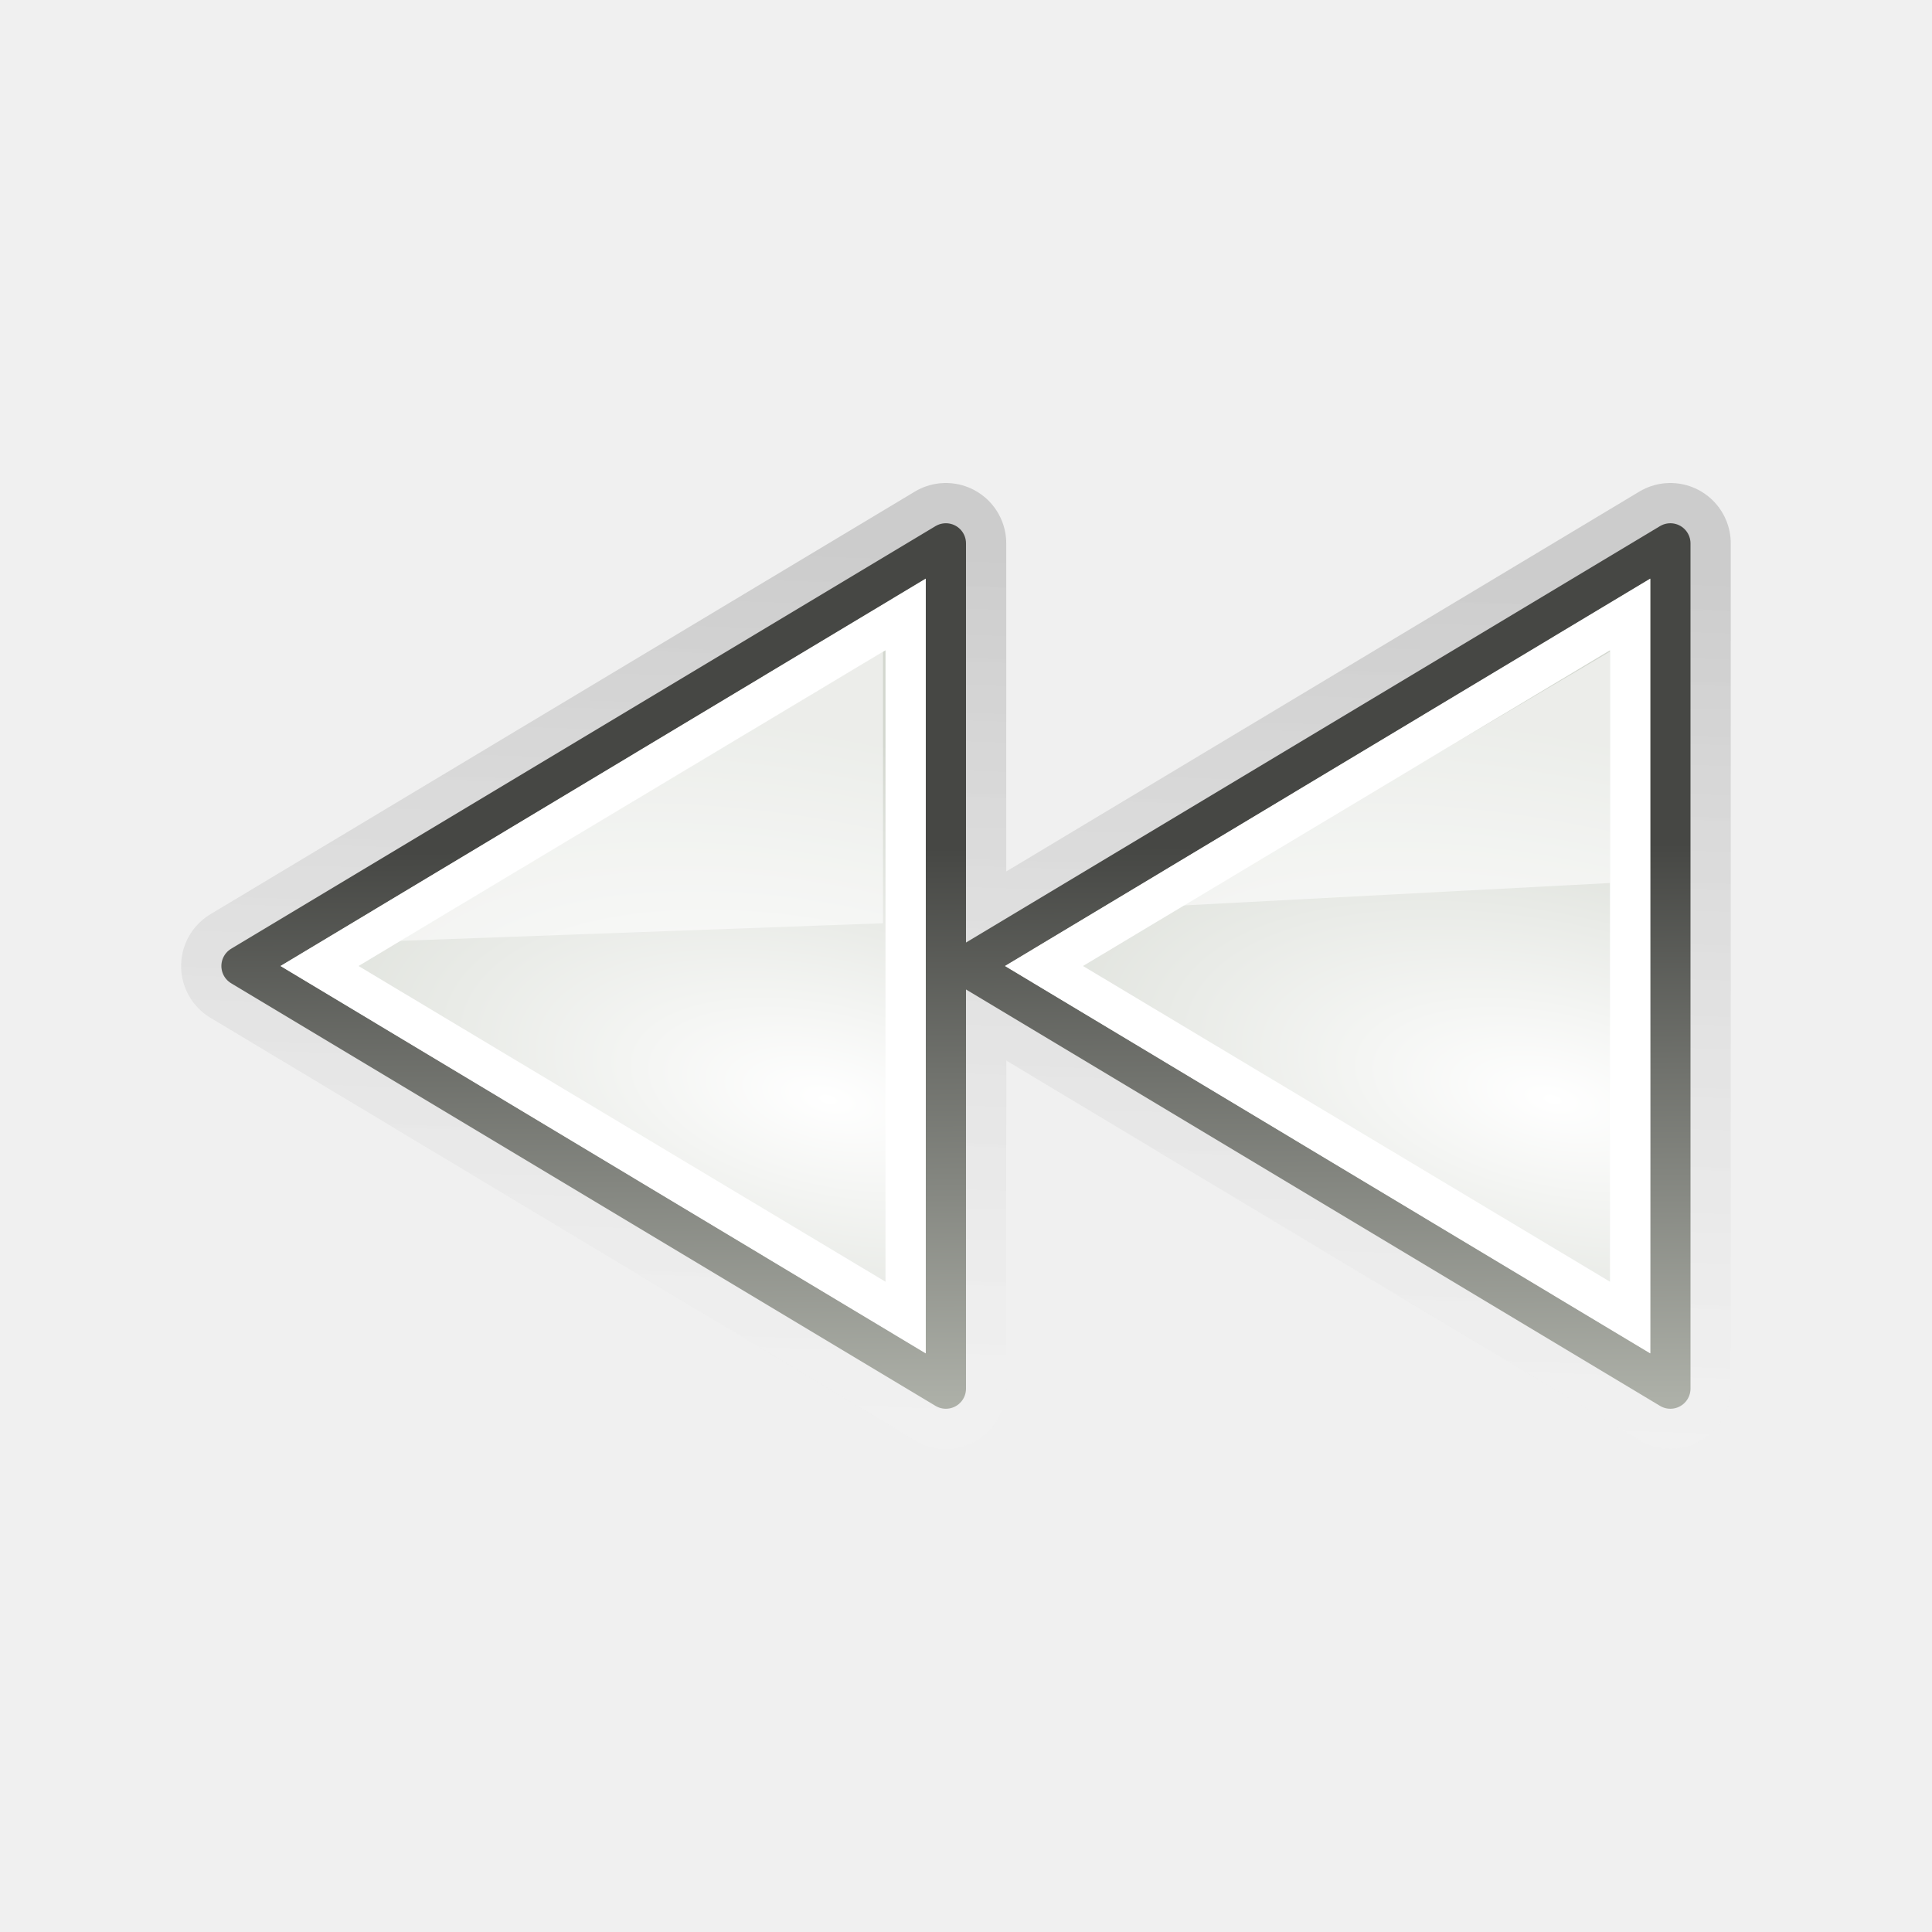
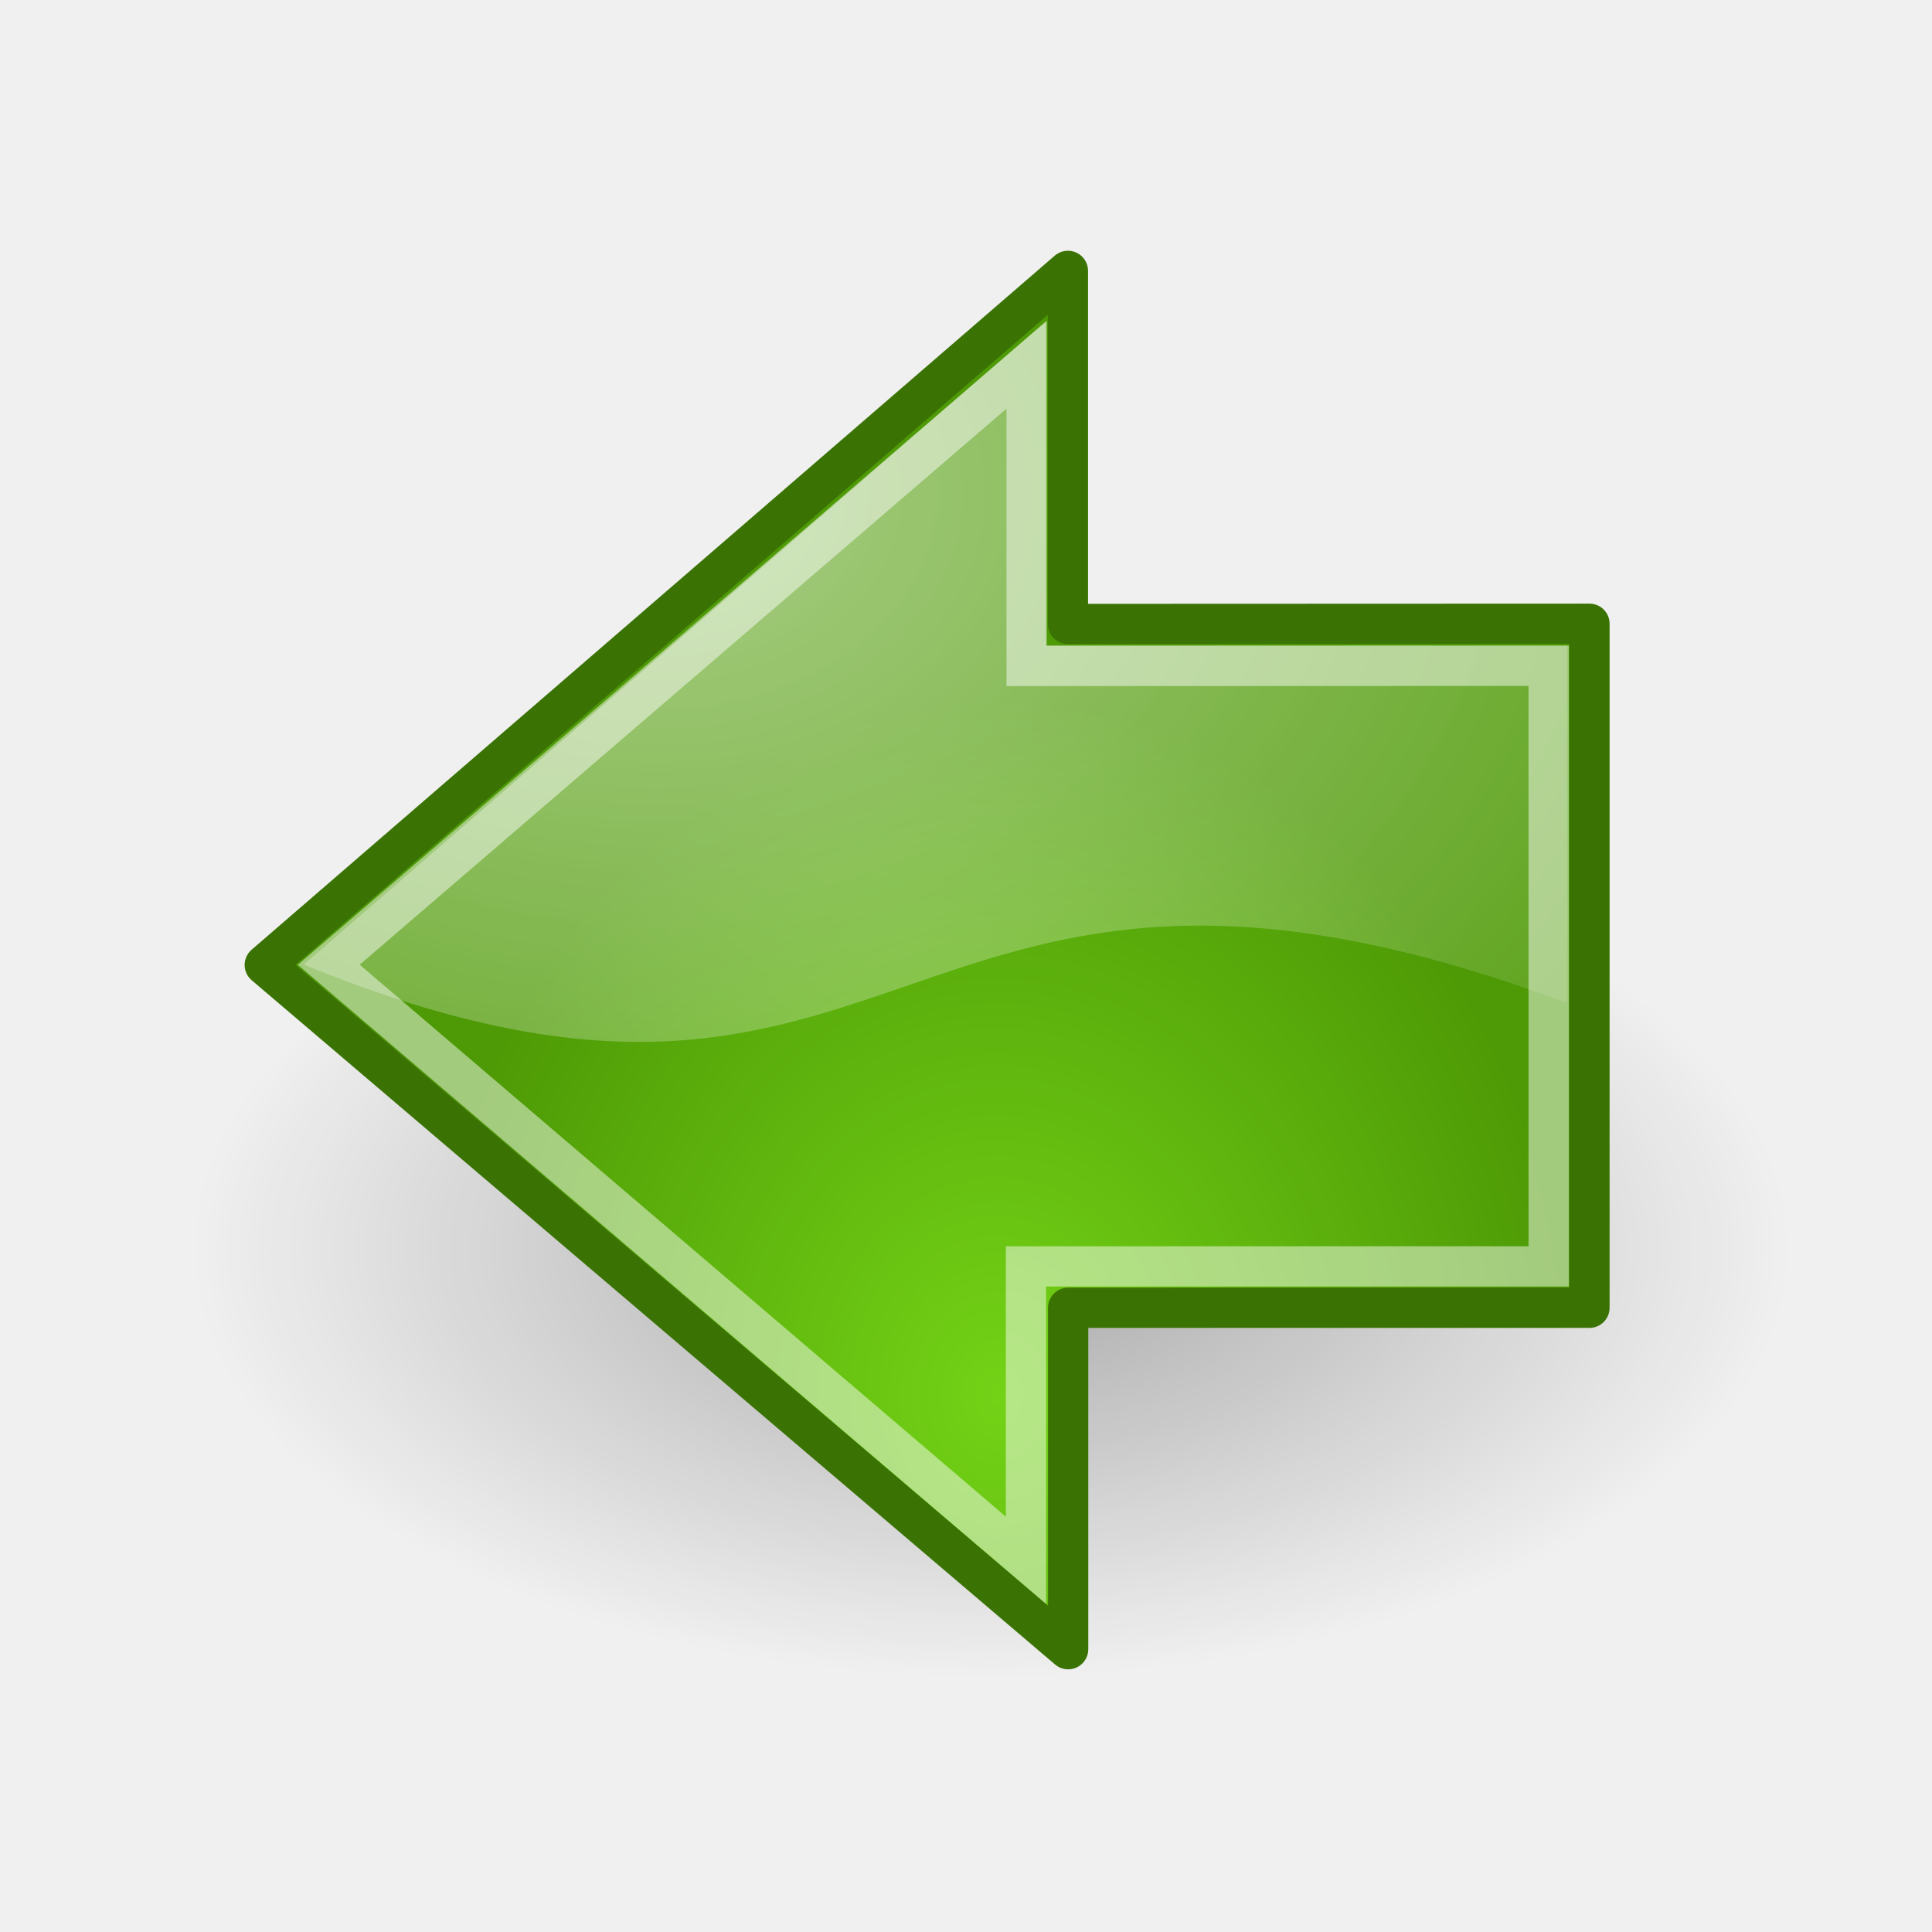
- <svg xmlns="http://www.w3.org/2000/svg" xmlns:xlink="http://www.w3.org/1999/xlink" width="48px" height="48px" id="svg1307">
-   <defs id="defs1309">
-     <linearGradient id="linearGradient2316">
-       <stop style="stop-color:#000000;stop-opacity:1;" offset="0" id="stop2318" />
-       <stop style="stop-color:#ffffff;stop-opacity:0.66;" offset="1" id="stop2320" />
+ <svg xmlns="http://www.w3.org/2000/svg" xmlns:xlink="http://www.w3.org/1999/xlink" id="svg11300" height="48px" width="48px">
+   <defs id="defs3">
+     <linearGradient id="linearGradient2591">
+       <stop style="stop-color:#73d216" offset="0" id="stop2593" />
+       <stop style="stop-color:#4e9a06" offset="1" id="stop2595" />
    </linearGradient>
-     <linearGradient id="linearGradient2584">
-       <stop style="stop-color:#000000;stop-opacity:1;" offset="0" id="stop2586" />
-       <stop style="stop-color:#ffffff;stop-opacity:0;" offset="1" id="stop2588" />
+     <linearGradient id="linearGradient10314">
+       <stop style="stop-color:#7ea5d6;stop-opacity:1;" offset="0" id="stop10316" />
+       <stop style="stop-color:#467ec5;stop-opacity:1;" offset="1" id="stop10318" />
    </linearGradient>
-     <linearGradient id="linearGradient5075">
-       <stop style="stop-color:#adb0a8;stop-opacity:1;" offset="0" id="stop5077" />
-       <stop style="stop-color:#464744;stop-opacity:1" offset="1" id="stop5079" />
-     </linearGradient>
-     <linearGradient id="linearGradient2679">
-       <stop id="stop2681" offset="0" style="stop-color:#ffffff;stop-opacity:1" />
-       <stop id="stop2683" offset="1" style="stop-color:#d3d7cf" />
-     </linearGradient>
-     <linearGradient id="linearGradient2591">
-       <stop id="stop2593" offset="0" style="stop-color:#ffffff;stop-opacity:1;" />
-       <stop id="stop2595" offset="1" style="stop-color:#eeeeec;stop-opacity:0" />
+     <linearGradient id="linearGradient8938">
+       <stop id="stop8940" offset="0" style="stop-color:#fdc674;stop-opacity:1;" />
+       <stop id="stop8942" offset="1" style="stop-color:#d88103;stop-opacity:1;" />
    </linearGradient>
    <linearGradient id="linearGradient8662">
-       <stop style="stop-color:#000000;stop-opacity:1;" offset="0" id="stop8664" />
-       <stop style="stop-color:#000000;stop-opacity:0;" offset="1" id="stop8666" />
+       <stop id="stop8664" offset="0" style="stop-color:#000000;stop-opacity:1;" />
+       <stop id="stop8666" offset="1" style="stop-color:#000000;stop-opacity:0;" />
    </linearGradient>
-     <radialGradient xlink:href="#linearGradient8662" id="radialGradient1932" gradientUnits="userSpaceOnUse" gradientTransform="matrix(1,0,0,0.536723,4.095103e-13,16.87306)" cx="24.837" cy="36.421" fx="24.837" fy="36.421" r="15.645" />
-     <linearGradient xlink:href="#linearGradient5075" id="linearGradient1401" gradientUnits="userSpaceOnUse" gradientTransform="translate(-47.9996,-121)" x1="54.989" y1="156" x2="54.897" y2="142.188" />
-     <linearGradient xlink:href="#linearGradient2584" id="linearGradient1426" gradientUnits="userSpaceOnUse" gradientTransform="translate(-44.99051,-97.26213)" x1="49.43" y1="112.95" x2="49.667" y2="115.137" />
-     <radialGradient xlink:href="#linearGradient2679" id="radialGradient1436" gradientUnits="userSpaceOnUse" gradientTransform="matrix(0.222659,-0.996273,2.129992,0.476041,-290.946,20.8517)" cx="64.227" cy="147.994" fx="64.227" fy="147.994" r="8.75" />
-     <radialGradient xlink:href="#linearGradient2679" id="radialGradient1439" gradientUnits="userSpaceOnUse" gradientTransform="matrix(0.222659,-0.996273,2.129992,0.476041,-308.946,20.8517)" cx="64.227" cy="147.994" fx="64.227" fy="147.994" r="8.75" />
-     <linearGradient xlink:href="#linearGradient2316" id="linearGradient2322" x1="24.476" y1="13.659" x2="23.75" y2="36" gradientUnits="userSpaceOnUse" />
+     <linearGradient id="linearGradient8650">
+       <stop id="stop8652" offset="0" style="stop-color:#ffffff;stop-opacity:1;" />
+       <stop id="stop8654" offset="1" style="stop-color:#ffffff;stop-opacity:0;" />
+     </linearGradient>
+     <linearGradient id="linearGradient7636">
+       <stop id="stop7638" offset="0" style="stop-color:#000000;stop-opacity:1;" />
+       <stop id="stop7640" offset="1" style="stop-color:#000000;stop-opacity:0;" />
+     </linearGradient>
+     <linearGradient id="linearGradient7614">
+       <stop id="stop7616" offset="0" style="stop-color:#ffffff;stop-opacity:1;" />
+       <stop style="stop-color:#ffffff;stop-opacity:1;" offset="0.216" id="stop7649" />
+       <stop style="stop-color:#838383;stop-opacity:1;" offset="0.5" id="stop7632" />
+       <stop id="stop7618" offset="1" style="stop-color:#838383;stop-opacity:0;" />
+     </linearGradient>
+     <linearGradient id="linearGradient7608">
+       <stop style="stop-color:#ffffff;stop-opacity:1;" offset="0" id="stop7610" />
+       <stop id="stop7622" offset="0.46" style="stop-color:#e3e3e3;stop-opacity:1;" />
+       <stop style="stop-color:#dadada;stop-opacity:0.671;" offset="0.62" id="stop7624" />
+       <stop style="stop-color:#d1d1d1;stop-opacity:0.343;" offset="1" id="stop7612" />
+     </linearGradient>
+     <linearGradient id="linearGradient7602">
+       <stop id="stop7604" offset="0" style="stop-color:#f6f6f6;stop-opacity:1;" />
+       <stop id="stop7606" offset="1" style="stop-color:#e0e0e0;stop-opacity:1;" />
+     </linearGradient>
+     <linearGradient id="linearGradient7586">
+       <stop id="stop7588" offset="0" style="stop-color:#525252;stop-opacity:1;" />
+       <stop id="stop7590" offset="1" style="stop-color:#000000;stop-opacity:1;" />
+     </linearGradient>
+     <linearGradient id="linearGradient12836">
+       <stop style="stop-color:#515152;stop-opacity:1;" offset="0" id="stop12838" />
+       <stop style="stop-color:#515152;stop-opacity:0;" offset="1" id="stop12840" />
+     </linearGradient>
+     <linearGradient id="linearGradient12828">
+       <stop style="stop-color:#cccccd;stop-opacity:1;" offset="0" id="stop12830" />
+       <stop id="stop12862" offset="0" style="stop-color:#adadae;stop-opacity:1;" />
+       <stop style="stop-color:#8f8f90;stop-opacity:0;" offset="1" id="stop12832" />
+     </linearGradient>
+     <linearGradient id="linearGradient12810">
+       <stop style="stop-color:#ffffff;stop-opacity:1;" offset="0" id="stop12812" />
+       <stop style="stop-color:#e5e5e5;stop-opacity:1;" offset="1" id="stop12814" />
+     </linearGradient>
+     <linearGradient id="linearGradient11625">
+       <stop style="stop-color:#fce94f;stop-opacity:1;" offset="0" id="stop11627" />
+       <stop style="stop-color:#fce94f;stop-opacity:0;" offset="1" id="stop11629" />
+     </linearGradient>
+     <linearGradient id="linearGradient11615">
+       <stop style="stop-color:#636363;stop-opacity:1;" offset="0" id="stop11617" />
+       <stop style="stop-color:#000000;stop-opacity:1;" offset="1" id="stop11619" />
+     </linearGradient>
+     <linearGradient id="linearGradient11602">
+       <stop style="stop-color:#ffffff;stop-opacity:1;" offset="0" id="stop11604" />
+       <stop style="stop-color:#c5c5c5;stop-opacity:1;" offset="1" id="stop11606" />
+     </linearGradient>
+     <linearGradient id="linearGradient11594">
+       <stop style="stop-color:#ffffff;stop-opacity:1;" offset="0" id="stop11596" />
+       <stop style="stop-color:#d1d1d1;stop-opacity:1;" offset="1" id="stop11598" />
+     </linearGradient>
+     <linearGradient id="linearGradient11520">
+       <stop style="stop-color:#fbfbfb;stop-opacity:1;" offset="0" id="stop11522" />
+       <stop style="stop-color:#dcdcdc;stop-opacity:1;" offset="1" id="stop11524" />
+     </linearGradient>
+     <linearGradient id="linearGradient11508">
+       <stop style="stop-color:#000000;stop-opacity:1;" offset="0" id="stop11510" />
+       <stop style="stop-color:#000000;stop-opacity:0;" offset="1" id="stop11512" />
+     </linearGradient>
+     <linearGradient id="linearGradient11494">
+       <stop style="stop-color:#ef2929;stop-opacity:1;" offset="0" id="stop11496" />
+       <stop style="stop-color:#ef2929;stop-opacity:0;" offset="1" id="stop11498" />
+     </linearGradient>
+     <linearGradient id="linearGradient11415">
+       <stop style="stop-color:#204a87;stop-opacity:0;" offset="0" id="stop11417" />
+       <stop id="stop11423" offset="0.5" style="stop-color:#204a87;stop-opacity:1;" />
+       <stop style="stop-color:#204a87;stop-opacity:0;" offset="1" id="stop11419" />
+     </linearGradient>
+     <linearGradient id="linearGradient11399">
+       <stop style="stop-color:#000000;stop-opacity:1;" offset="0" id="stop11401" />
+       <stop style="stop-color:#000000;stop-opacity:0;" offset="1" id="stop11403" />
+     </linearGradient>
+     <linearGradient xlink:href="#linearGradient11415" id="linearGradient11425" gradientUnits="userSpaceOnUse" x1="15.828" y1="3.774" x2="43.616" y2="34.462" gradientTransform="translate(-60.28571,-0.285714)" />
+     <linearGradient xlink:href="#linearGradient11415" id="linearGradient11427" gradientUnits="userSpaceOnUse" x1="9.696" y1="9.346" x2="35.68" y2="39.034" gradientTransform="translate(-60.57143,0)" />
+     <linearGradient xlink:href="#linearGradient11415" id="linearGradient11439" gradientUnits="userSpaceOnUse" gradientTransform="translate(-60.85714,0.428571)" x1="13.267" y1="19.774" x2="26.759" y2="33.462" />
+     <radialGradient xlink:href="#linearGradient11399" id="radialGradient11441" gradientUnits="userSpaceOnUse" gradientTransform="matrix(1,0,0,0.487395,0,20.06483)" cx="12.071" cy="39.143" fx="12.071" fy="39.143" r="8.5" />
+     <radialGradient xlink:href="#linearGradient11494" id="radialGradient11500" cx="27.577" cy="15.048" fx="27.577" fy="15.048" r="3.834" gradientUnits="userSpaceOnUse" gradientTransform="matrix(1.243453,2.106784e-16,-2.106784e-16,1.243453,-6.713754,-3.742847)" />
+     <radialGradient xlink:href="#linearGradient11494" id="radialGradient11504" gradientUnits="userSpaceOnUse" gradientTransform="matrix(1.243453,2.106784e-16,-2.106784e-16,1.243453,-6.713754,-3.742847)" cx="27.577" cy="16.049" fx="27.577" fy="16.049" r="3.834" />
+     <radialGradient xlink:href="#linearGradient11508" id="radialGradient11514" cx="30.204" cy="44.565" fx="30.204" fy="44.565" r="6.566" gradientTransform="matrix(1,0,0,0.338462,2.166583e-14,29.48178)" gradientUnits="userSpaceOnUse" />
+     <radialGradient xlink:href="#linearGradient11520" id="radialGradient11526" cx="24.446" cy="35.878" fx="24.446" fy="35.878" r="20.531" gradientUnits="userSpaceOnUse" gradientTransform="matrix(1.995058,-1.535926e-32,0,1.855412,24.94925,-30.2043)" />
+     <radialGradient xlink:href="#linearGradient11508" id="radialGradient11532" gradientUnits="userSpaceOnUse" gradientTransform="matrix(1,0,0,0.338462,-5.348412e-14,29.48178)" cx="30.204" cy="44.565" fx="30.204" fy="44.565" r="6.566" />
+     <linearGradient xlink:href="#linearGradient11594" id="linearGradient11600" x1="20.092" y1="8.947" x2="31.799" y2="38.947" gradientUnits="userSpaceOnUse" gradientTransform="matrix(1.045319,0,0,0.957884,48.16627,1.415543)" />
+     <linearGradient xlink:href="#linearGradient11520" id="linearGradient11608" x1="24.446" y1="0.498" x2="24.446" y2="39.447" gradientUnits="userSpaceOnUse" gradientTransform="matrix(0.984324,0,0,0.957884,49.65734,1.415543)" />
+     <radialGradient xlink:href="#linearGradient11615" id="radialGradient11621" cx="25" cy="27.75" fx="25" fy="27.75" r="4.75" gradientTransform="matrix(3.570338,3.171097e-15,-4.005596e-15,4.5099,-64.25843,-94.25499)" gradientUnits="userSpaceOnUse" />
+     <linearGradient xlink:href="#linearGradient11625" id="linearGradient11631" x1="21.5" y1="30" x2="21.5" y2="27.375" gradientUnits="userSpaceOnUse" />
+     <linearGradient xlink:href="#linearGradient11625" id="linearGradient11635" gradientUnits="userSpaceOnUse" x1="21.5" y1="30" x2="21.5" y2="27.375" gradientTransform="translate(2,0)" />
+     <linearGradient xlink:href="#linearGradient11625" id="linearGradient11639" gradientUnits="userSpaceOnUse" gradientTransform="translate(4,0)" x1="21.5" y1="30" x2="21.5" y2="27.375" />
+     <linearGradient xlink:href="#linearGradient11625" id="linearGradient11643" gradientUnits="userSpaceOnUse" gradientTransform="translate(6,0)" x1="21.5" y1="30" x2="21.5" y2="27.375" />
+     <linearGradient xlink:href="#linearGradient11625" id="linearGradient11647" gradientUnits="userSpaceOnUse" gradientTransform="translate(8,0)" x1="21.5" y1="30" x2="21.5" y2="27.375" />
+     <linearGradient xlink:href="#linearGradient11625" id="linearGradient11655" gradientUnits="userSpaceOnUse" x1="21.5" y1="30" x2="21.5" y2="27.375" />
+     <linearGradient xlink:href="#linearGradient11625" id="linearGradient11657" gradientUnits="userSpaceOnUse" gradientTransform="translate(2,0)" x1="21.5" y1="30" x2="21.5" y2="27.375" />
+     <linearGradient xlink:href="#linearGradient11625" id="linearGradient11659" gradientUnits="userSpaceOnUse" gradientTransform="translate(4,0)" x1="21.5" y1="30" x2="21.5" y2="27.375" />
+     <linearGradient xlink:href="#linearGradient11625" id="linearGradient11661" gradientUnits="userSpaceOnUse" gradientTransform="translate(6,0)" x1="21.5" y1="30" x2="21.5" y2="27.375" />
+     <linearGradient xlink:href="#linearGradient12810" id="linearGradient12816" x1="65.624" y1="21.46" x2="87.529" y2="21.46" gradientUnits="userSpaceOnUse" />
+     <linearGradient xlink:href="#linearGradient12810" id="linearGradient12818" gradientUnits="userSpaceOnUse" x1="84.999" y1="25.21" x2="62.591" y2="12.022" />
+     <radialGradient xlink:href="#linearGradient12828" id="radialGradient12834" cx="88.593" cy="33.399" fx="88.593" fy="33.399" r="7.006" gradientTransform="matrix(0.969219,0.227988,-0.194668,0.82757,9.44387,-15.99848)" gradientUnits="userSpaceOnUse" />
+     <linearGradient xlink:href="#linearGradient12836" id="linearGradient12842" x1="88.75" y1="31.656" x2="92.062" y2="36.656" gradientUnits="userSpaceOnUse" />
+     <linearGradient xlink:href="#linearGradient12810" id="linearGradient12878" gradientUnits="userSpaceOnUse" x1="65.624" y1="21.46" x2="87.529" y2="21.46" />
+     <linearGradient xlink:href="#linearGradient12836" id="linearGradient12880" gradientUnits="userSpaceOnUse" x1="88.75" y1="31.656" x2="92.062" y2="36.656" />
+     <radialGradient xlink:href="#linearGradient12828" id="radialGradient12882" gradientUnits="userSpaceOnUse" gradientTransform="matrix(0.969219,0.227988,-0.194668,0.82757,9.44387,-15.99848)" cx="88.593" cy="33.399" fx="88.593" fy="33.399" r="7.006" />
+     <linearGradient xlink:href="#linearGradient12810" id="linearGradient12884" gradientUnits="userSpaceOnUse" x1="84.999" y1="25.21" x2="62.591" y2="12.022" />
+     <radialGradient xlink:href="#linearGradient11615" id="radialGradient12894" gradientUnits="userSpaceOnUse" gradientTransform="matrix(3.570338,3.171097e-15,-4.005596e-15,4.5099,-64.25843,-94.25499)" cx="25" cy="27.75" fx="25" fy="27.75" r="4.75" />
+     <linearGradient xlink:href="#linearGradient11625" id="linearGradient12896" gradientUnits="userSpaceOnUse" x1="21.5" y1="30" x2="21.5" y2="27.375" gradientTransform="translate(7.267442e-2,-0.181686)" />
+     <linearGradient xlink:href="#linearGradient11625" id="linearGradient12898" gradientUnits="userSpaceOnUse" gradientTransform="translate(2.072674,-0.181686)" x1="21.5" y1="30" x2="21.5" y2="27.375" />
+     <linearGradient xlink:href="#linearGradient11625" id="linearGradient12900" gradientUnits="userSpaceOnUse" gradientTransform="translate(4.072674,-0.181686)" x1="21.5" y1="30" x2="21.5" y2="27.375" />
+     <linearGradient xlink:href="#linearGradient11625" id="linearGradient12902" gradientUnits="userSpaceOnUse" gradientTransform="translate(6,0)" x1="21.5" y1="30" x2="21.5" y2="27.375" />
+     <linearGradient xlink:href="#linearGradient11625" id="linearGradient12911" gradientUnits="userSpaceOnUse" gradientTransform="translate(7.267442e-2,-0.181686)" x1="21.5" y1="30" x2="21.5" y2="27.375" />
+     <linearGradient xlink:href="#linearGradient11625" id="linearGradient12913" gradientUnits="userSpaceOnUse" gradientTransform="translate(2.072674,-0.181686)" x1="21.5" y1="30" x2="21.5" y2="27.375" />
+     <linearGradient xlink:href="#linearGradient11625" id="linearGradient12915" gradientUnits="userSpaceOnUse" gradientTransform="translate(4.072674,-0.181686)" x1="21.5" y1="30" x2="21.5" y2="27.375" />
+     <linearGradient y2="21.067" x2="24.446" y1="33.448" x1="31.597" gradientTransform="matrix(0.476329,0,0,0.627721,62.0756,9.156933)" gradientUnits="userSpaceOnUse" id="linearGradient7584" xlink:href="#linearGradient11594" />
+     <radialGradient gradientUnits="userSpaceOnUse" gradientTransform="matrix(2.407878,2.776254e-16,-5.900875e-16,1.86105,14.96976,-20.55775)" r="6.027" fy="29.1" fx="24.399" cy="29.1" cx="24.399" id="radialGradient7592" xlink:href="#linearGradient7586" />
+     <linearGradient y2="11.043" x2="22.586" y1="34.15" x1="22.586" gradientTransform="matrix(1.059222,0,0,0.808101,48.08657,4.001391)" gradientUnits="userSpaceOnUse" id="linearGradient7596" xlink:href="#linearGradient7608" />
+     <linearGradient gradientTransform="translate(49.3207,0)" gradientUnits="userSpaceOnUse" y2="38.454" x2="28.284" y1="28.555" x1="25.279" id="linearGradient7642" xlink:href="#linearGradient7636" />
+     <radialGradient gradientUnits="userSpaceOnUse" gradientTransform="matrix(2.777122,-8.126449e-2,6.891211e-2,2.223012,4.035118,-33.24798)" r="4.477" fy="29.61" fx="24.484" cy="29.61" cx="24.484" id="radialGradient7647" xlink:href="#linearGradient7614" />
+     <radialGradient gradientUnits="userSpaceOnUse" gradientTransform="matrix(-2.046729,-3.749427e-16,-2.853404e-16,1.55761,67.59375,3.275309)" r="17.171" fy="5.786" fx="25.076" cy="5.786" cx="25.076" id="radialGradient8656" xlink:href="#linearGradient8650" />
+     <radialGradient gradientUnits="userSpaceOnUse" gradientTransform="matrix(1,0,0,0.536723,6.772795e-15,16.87306)" r="15.645" fy="36.421" fx="24.837" cy="36.421" cx="24.837" id="radialGradient8668" xlink:href="#linearGradient8662" />
+     <radialGradient xlink:href="#linearGradient2591" id="radialGradient2597" cx="22.292" cy="32.798" fx="22.292" fy="32.798" r="16.956" gradientTransform="matrix(-0.843022,1.871885e-16,2.265228e-16,1.020168,43.57646,1.205215)" gradientUnits="userSpaceOnUse" />
  </defs>
-   <g id="layer1" style="display:inline">
-     <path id="path1441" d="M 23.5,13.5 L 6,24 L 23.5,34.5 L 23.5,13.5 z M 41.5,13.5 L 24,24 L 41.5,34.5 L 41.5,13.5 z " style="color:#000000;fill:none;fill-opacity:1;fill-rule:evenodd;stroke:url(#linearGradient2322);stroke-width:3;stroke-linecap:square;stroke-linejoin:round;marker:none;marker-start:none;marker-mid:none;marker-end:none;stroke-miterlimit:4;stroke-dasharray:none;stroke-dashoffset:0;stroke-opacity:1;visibility:visible;display:inline;overflow:visible;opacity:0.15" />
-     <path id="path5515" d="M 23.5,13.5 L 6,24 L 23.5,34.5 L 23.5,13.5 z " style="color:#000000;fill:url(#radialGradient1439);fill-opacity:1;fill-rule:evenodd;stroke:none;stroke-width:1;stroke-linecap:square;stroke-linejoin:miter;marker:none;marker-start:none;marker-mid:none;marker-end:none;stroke-miterlimit:4;stroke-dasharray:none;stroke-dashoffset:0;stroke-opacity:1;visibility:visible;display:inline;overflow:visible" />
-     <path style="color:#000000;fill:url(#radialGradient1436);fill-opacity:1;fill-rule:evenodd;stroke:none;stroke-width:1;stroke-linecap:square;stroke-linejoin:miter;marker:none;marker-start:none;marker-mid:none;marker-end:none;stroke-miterlimit:4;stroke-dasharray:none;stroke-dashoffset:0;stroke-opacity:1;visibility:visible;display:inline;overflow:visible" d="M 41.5,13.5 L 24,24 L 41.5,34.5 L 41.5,13.5 z " id="use5517" />
-     <path style="opacity:0.07;color:#000000;fill:url(#linearGradient1426);fill-opacity:1;fill-rule:evenodd;stroke:none;stroke-width:1;stroke-linecap:round;stroke-linejoin:round;marker:none;marker-start:none;marker-mid:none;marker-end:none;stroke-miterlimit:4;stroke-dasharray:none;stroke-dashoffset:0;stroke-opacity:1;visibility:visible;display:inline;overflow:visible" d="M 41.5,13.5 L 40.313,14.219 L 41.5,14.094 L 41.5,13.5 z M 23.5,13.75 L 23.032,13.781 L 19.063,16.156 L 23.5,15.75 L 23.5,13.75 z " id="path2915" />
-     <path style="color:#000000;fill:none;fill-opacity:1;fill-rule:evenodd;stroke:url(#linearGradient1401);stroke-width:1;stroke-linecap:square;stroke-linejoin:round;marker:none;marker-start:none;marker-mid:none;marker-end:none;stroke-miterlimit:4;stroke-dasharray:none;stroke-dashoffset:0;stroke-opacity:1;visibility:visible;display:inline;overflow:visible" d="M 23.5,13.5 L 6,24 L 23.5,34.5 L 23.5,13.5 z M 41.5,13.5 L 24,24 L 41.5,34.5 L 41.5,13.5 z " id="path5521" />
-     <path style="color:#000000;fill:#ffffff;fill-opacity:1;fill-rule:evenodd;stroke:none;stroke-width:3;stroke-linecap:square;stroke-linejoin:miter;marker:none;marker-start:none;marker-mid:none;marker-end:none;stroke-miterlimit:4;stroke-dasharray:none;stroke-dashoffset:0;stroke-opacity:1;visibility:visible;display:inline;overflow:visible" d="M 23,14.375 L 6.969,24 L 23,33.625 L 23,14.375 z M 41,14.375 L 24.969,24 L 41,33.625 L 41,14.375 z M 22,16.156 L 22,31.844 L 8.907,24 L 22,16.156 z M 40,16.156 L 40,31.844 L 26.907,24 L 40,16.156 z " id="path5525" />
-     <path style="opacity:0.561;color:#000000;fill:#ffffff;fill-opacity:1;fill-rule:evenodd;stroke:none;stroke-width:3;stroke-linecap:square;stroke-linejoin:round;marker:none;marker-start:none;marker-mid:none;marker-end:none;stroke-miterlimit:4;stroke-dasharray:none;stroke-dashoffset:0;stroke-opacity:1;visibility:visible;display:inline;overflow:visible" d="M 9.938,23.375 L 21.938,16.188 L 21.938,22.938 L 9.938,23.375 z " id="path3197" />
-     <path id="path4072" d="M 29.312,22.5 L 40,16.188 L 40,21.938 L 29.312,22.5 z " style="opacity:0.561;color:#000000;fill:#ffffff;fill-opacity:1;fill-rule:evenodd;stroke:none;stroke-width:3;stroke-linecap:square;stroke-linejoin:round;marker:none;marker-start:none;marker-mid:none;marker-end:none;stroke-miterlimit:4;stroke-dasharray:none;stroke-dashoffset:0;stroke-opacity:1;visibility:visible;display:inline;overflow:visible" />
+   <g id="layer1">
+     <path transform="matrix(-1.271186,0,0,1.271186,56.19514,-15.27857)" d="M 40.482 36.421 A 15.645 8.397 0 1 1  9.192,36.421 A 15.645 8.397 0 1 1  40.482 36.421 z" id="path8660" style="opacity:0.299;color:#000000;fill:url(#radialGradient8668);fill-opacity:1;fill-rule:evenodd;stroke:none;stroke-width:1;stroke-linecap:butt;stroke-linejoin:miter;marker:none;marker-start:none;marker-mid:none;marker-end:none;stroke-miterlimit:10;stroke-dasharray:none;stroke-dashoffset:0;stroke-opacity:1;visibility:visible;display:inline;overflow:visible" />
+     <path id="path8643" d="M 39.49,15.497 L 39.49,32.491 L 26.538,32.491 L 26.538,40.974 L 6.578,23.974 L 26.532,6.73 L 26.532,15.502 L 39.49,15.497 z " style="opacity:1;color:#000000;fill:url(#radialGradient2597);fill-opacity:1;fill-rule:evenodd;stroke:#3a7304;stroke-width:1;stroke-linecap:round;stroke-linejoin:round;marker:none;marker-start:none;marker-mid:none;marker-end:none;stroke-miterlimit:10;stroke-dasharray:none;stroke-dashoffset:0;stroke-opacity:1;visibility:visible;display:inline;overflow:visible" />
+     <path id="path8645" d="M 25.988,7.978 L 25.988,16.034 L 38.931,16.034 L 38.931,24.919 C 22.181,18.669 22.797,30.214 7.547,23.964 L 25.988,7.978 z " style="opacity:0.508;color:#000000;fill:url(#radialGradient8656);fill-opacity:1;fill-rule:evenodd;stroke:none;stroke-width:1;stroke-linecap:round;stroke-linejoin:round;marker:none;marker-start:none;marker-mid:none;marker-end:none;stroke-miterlimit:10;stroke-dasharray:none;stroke-dashoffset:0;stroke-opacity:1;visibility:visible;display:inline;overflow:visible" />
+     <path style="opacity:0.481;color:#000000;fill:none;fill-opacity:1;fill-rule:evenodd;stroke:#ffffff;stroke-width:1;stroke-linecap:butt;stroke-linejoin:miter;marker:none;marker-start:none;marker-mid:none;marker-end:none;stroke-miterlimit:10;stroke-dasharray:none;stroke-dashoffset:0;stroke-opacity:1;visibility:visible;display:inline;overflow:visible" d="M 38.476,16.541 L 38.476,31.463 L 25.49,31.463 L 25.49,38.765 L 8.168,23.969 L 25.506,9.064 L 25.506,16.546 L 38.476,16.541 z " id="path8658" />
  </g>
</svg>
